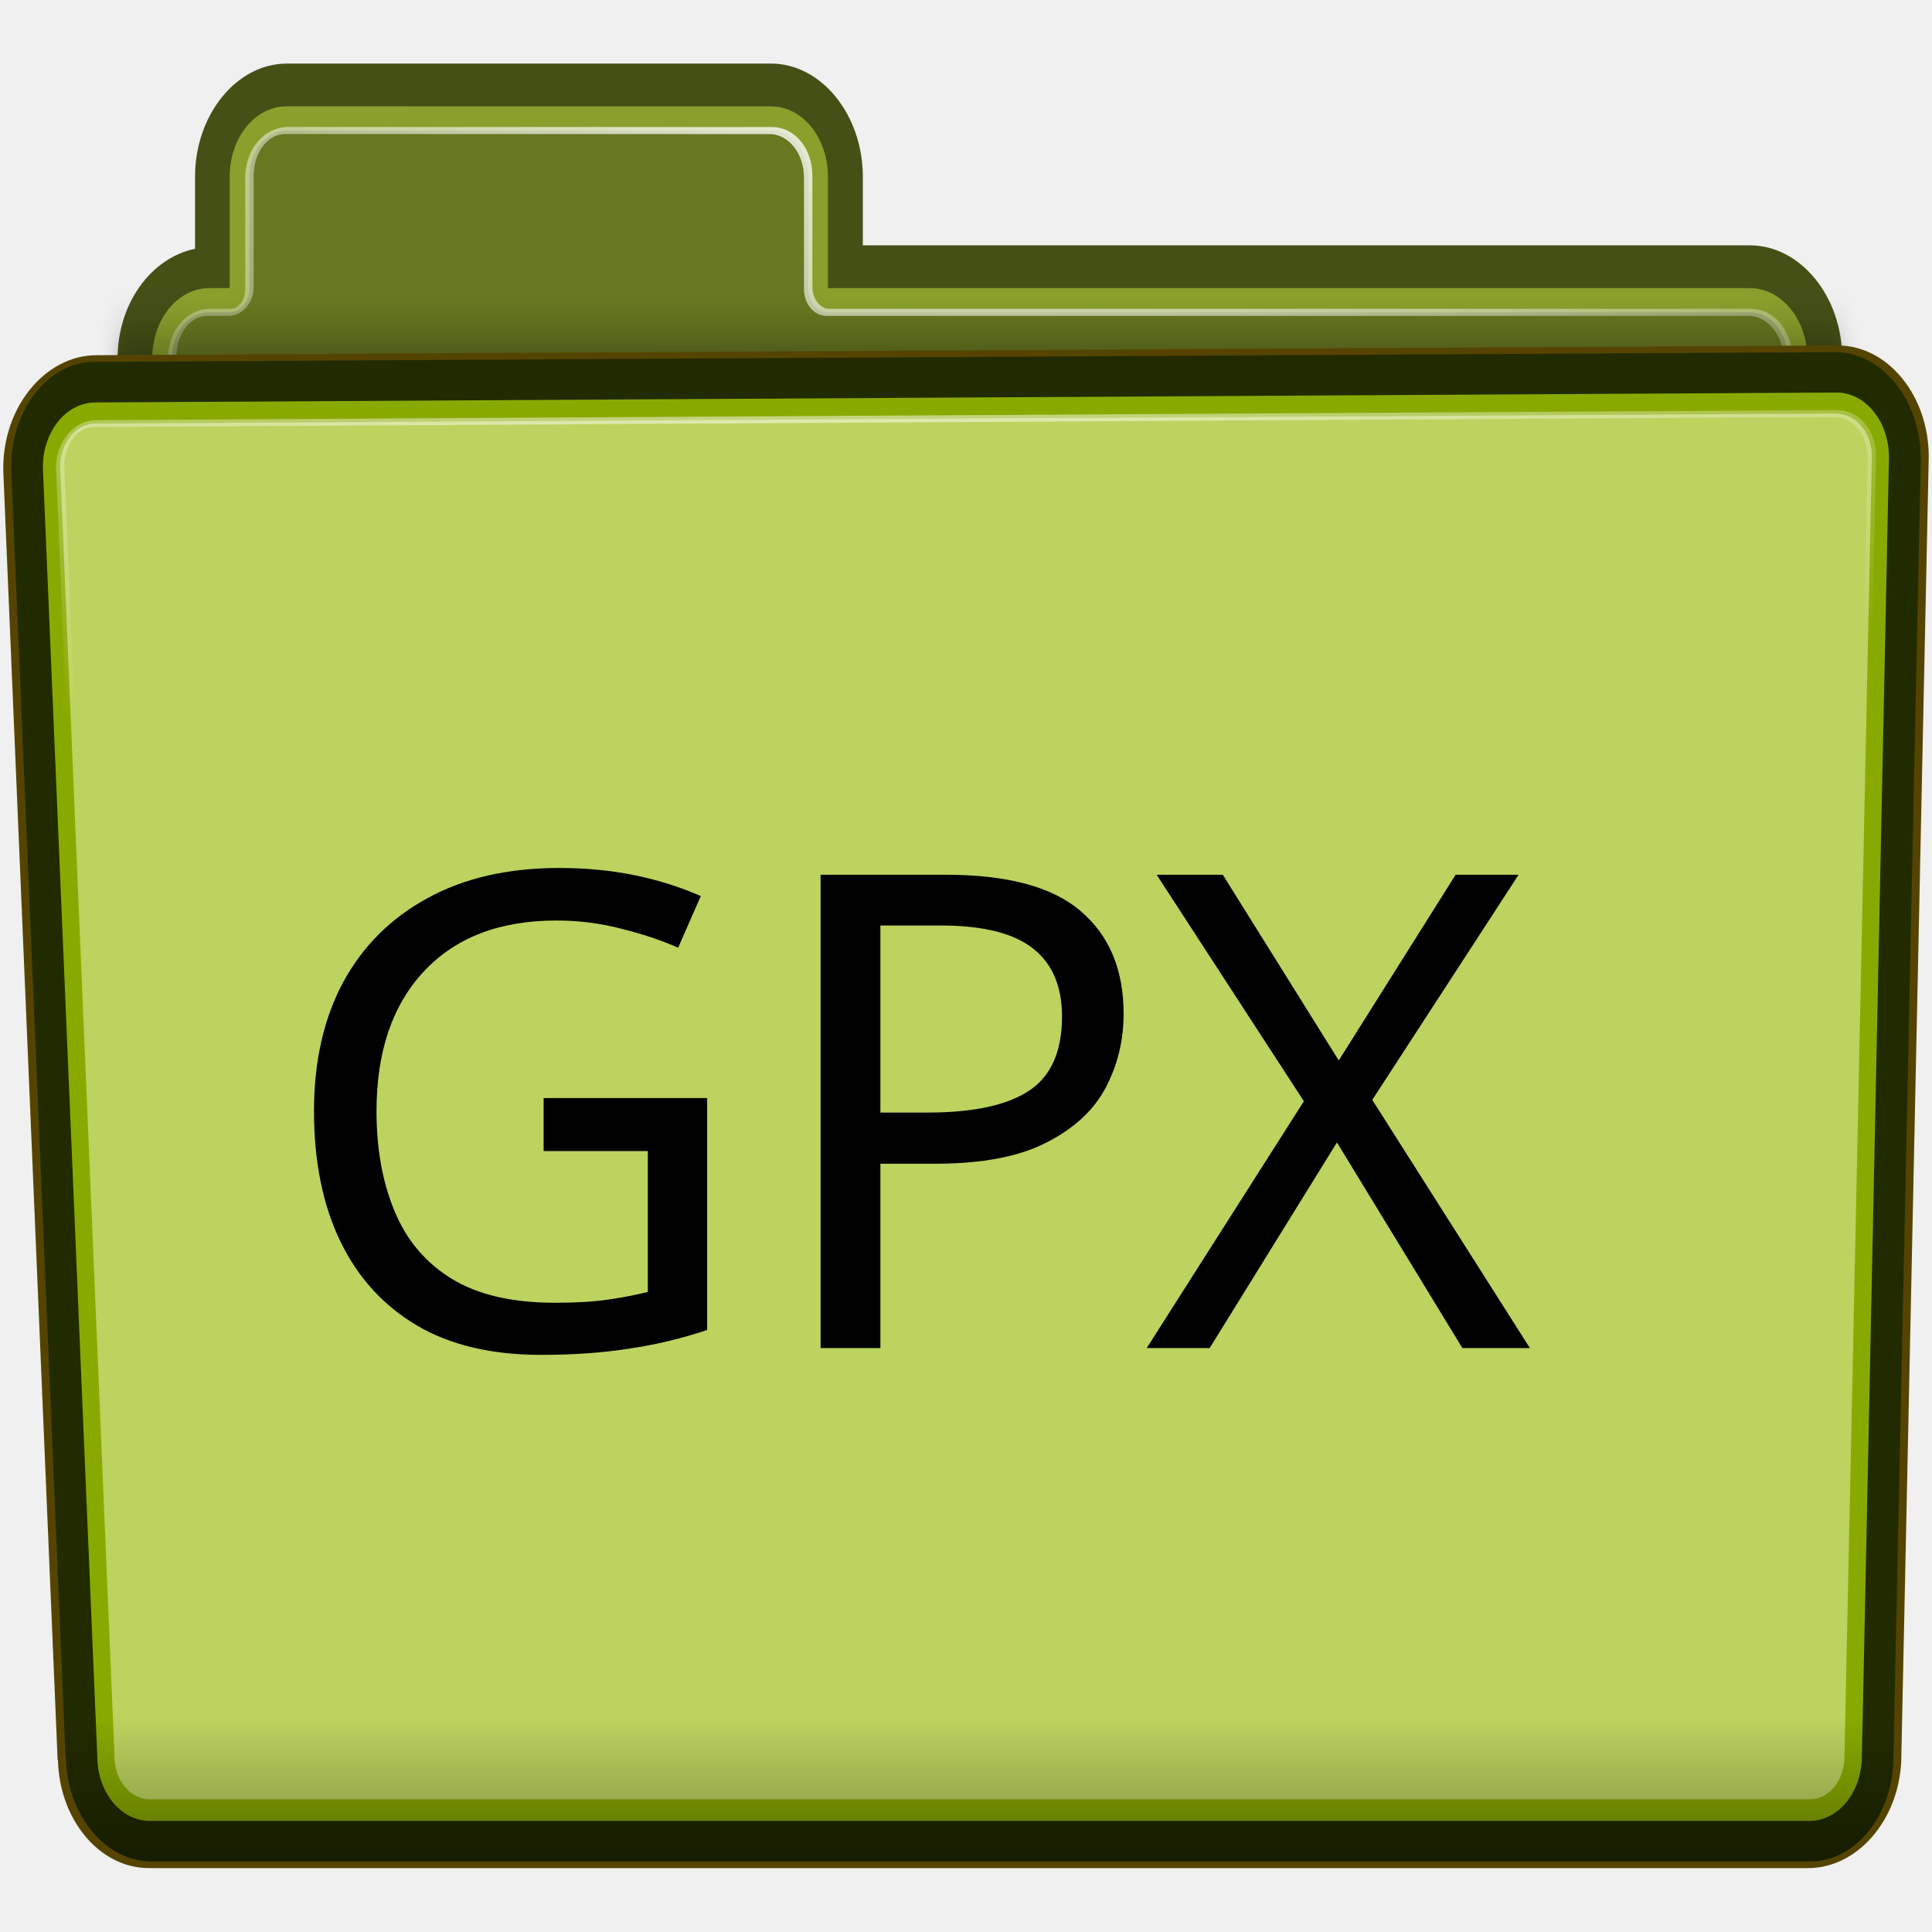
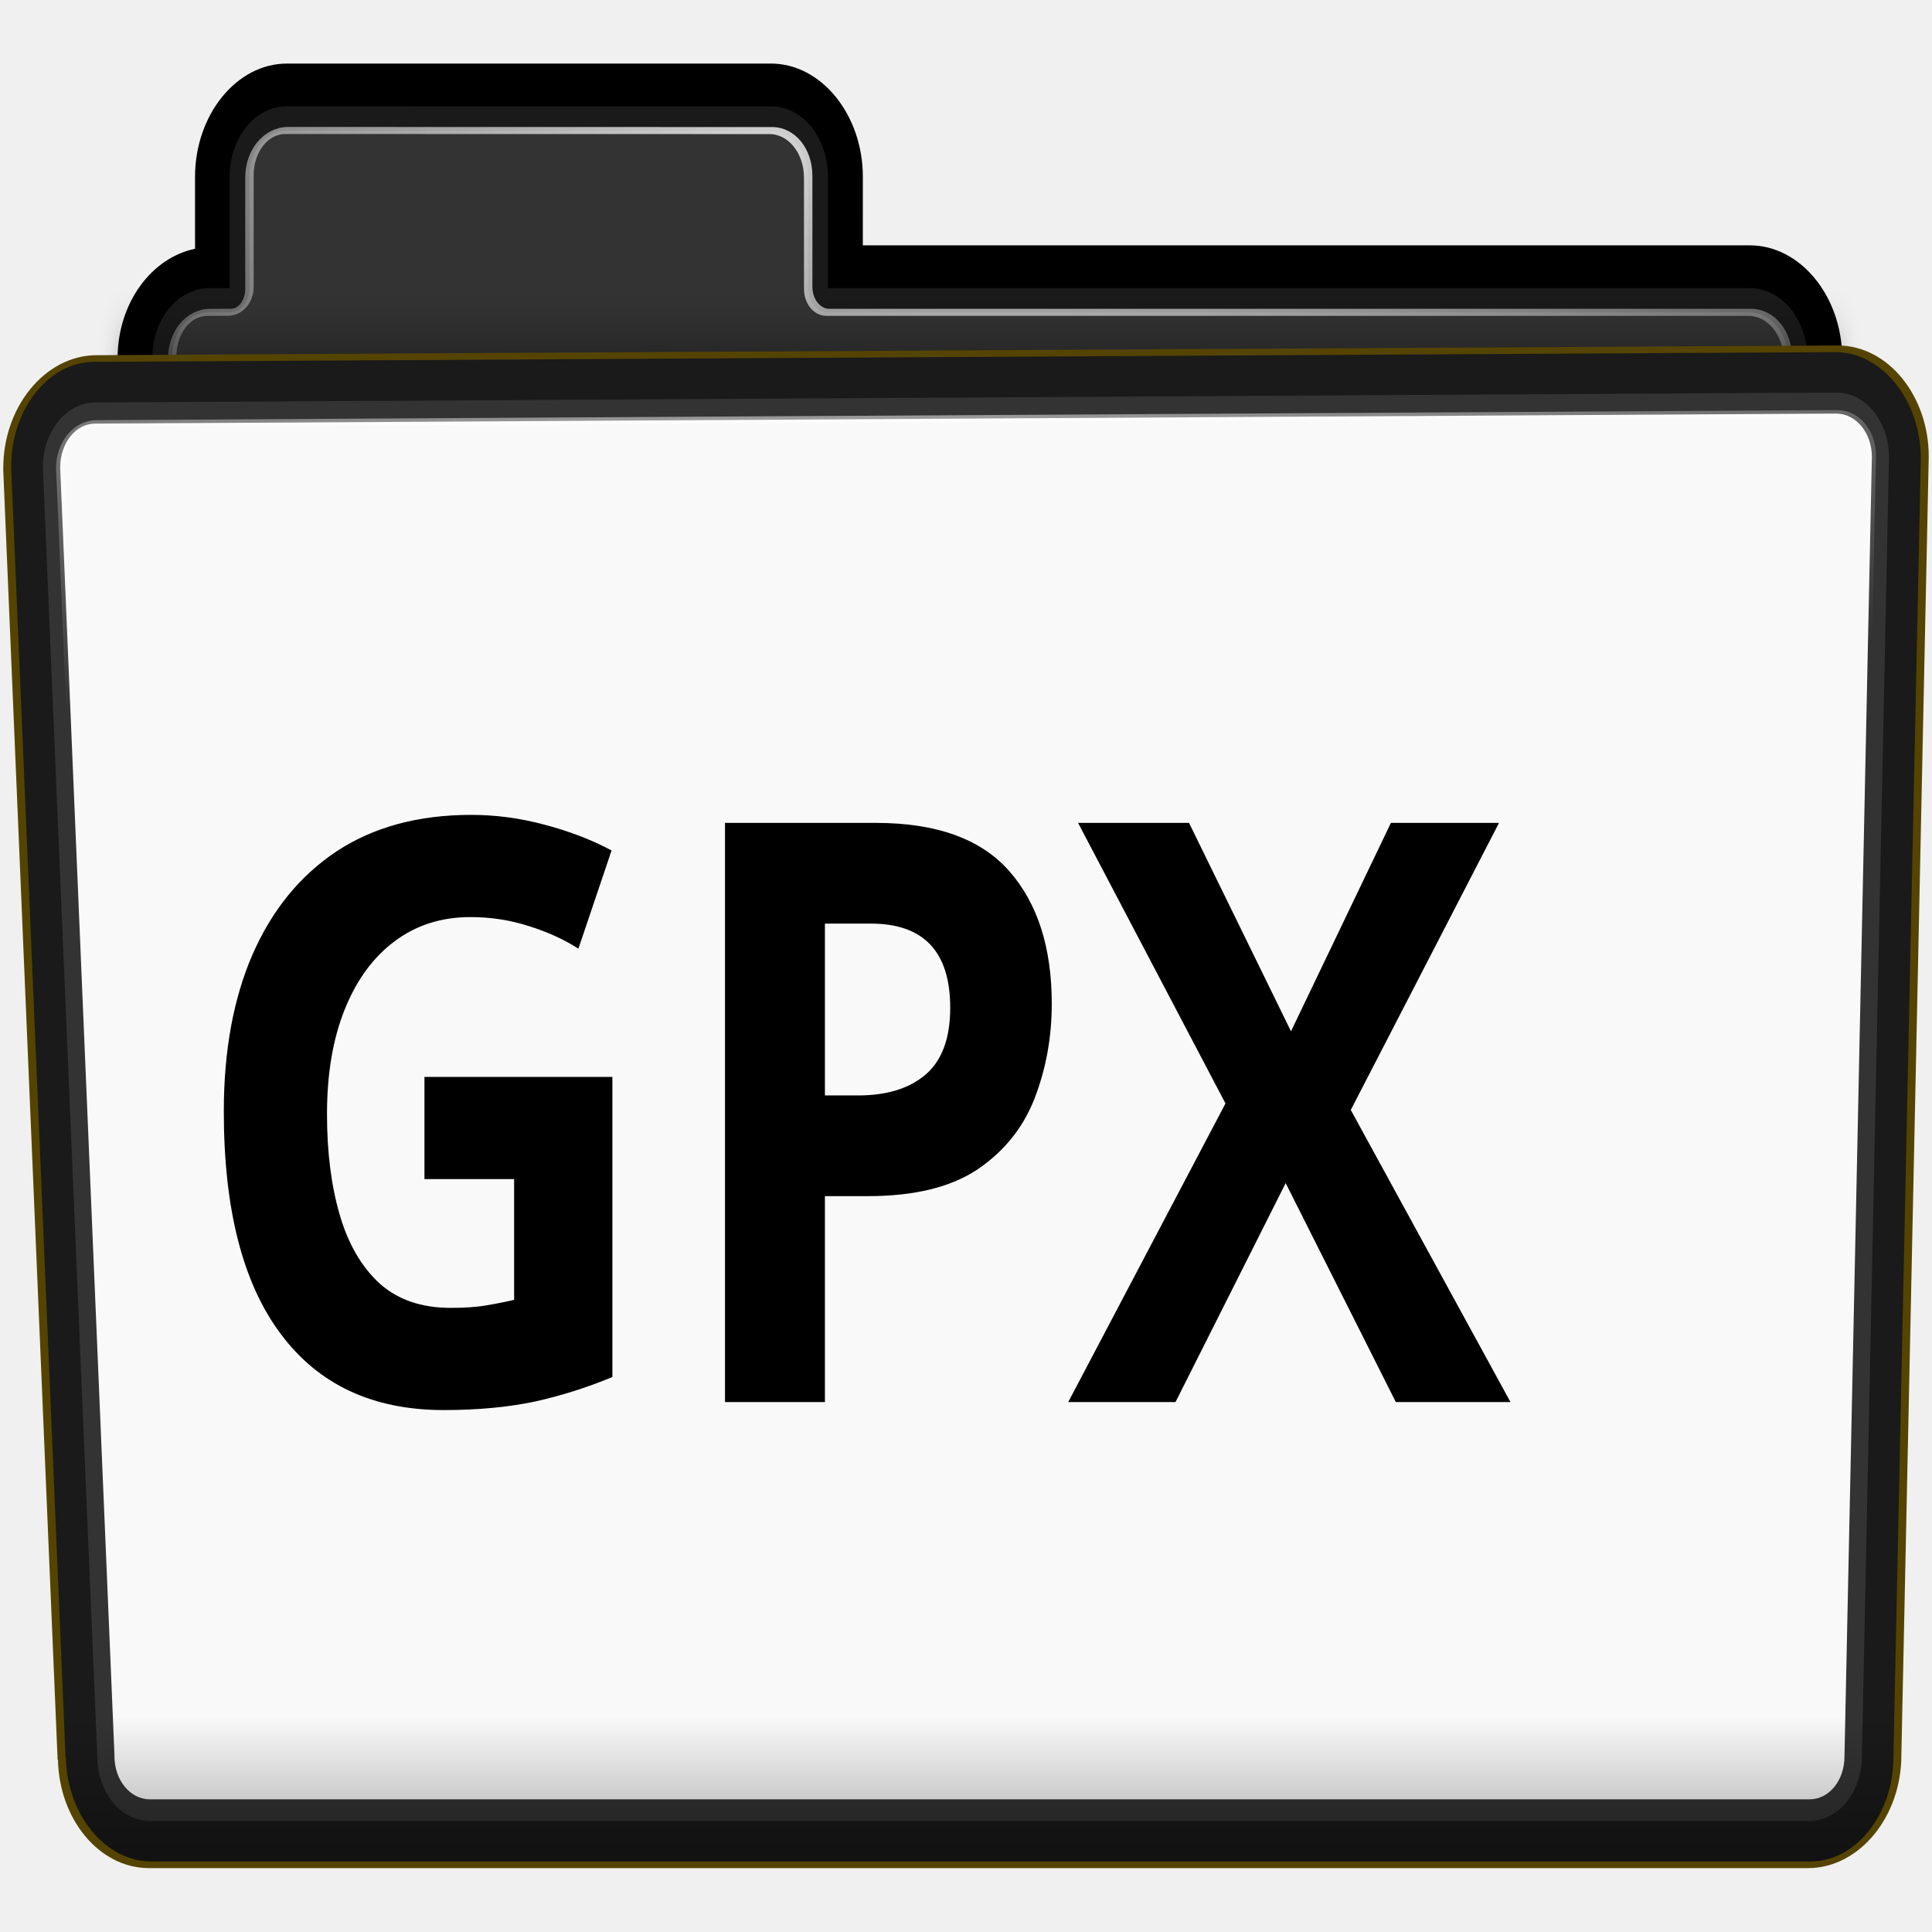
<svg xmlns="http://www.w3.org/2000/svg" xmlns:xlink="http://www.w3.org/1999/xlink" id="svg3251" viewBox="0 0 135.467 135.467" version="1.1" width="512" height="512">
  <defs id="defs3253">
    <pattern id="Ermine" height="797.156" width="783.093" patternUnits="userSpaceOnUse" patternTransform="translate(0) scale(.05)">
      <g id="g2575">
        <path id="path3042" style="fill-rule:evenodd;fill:black" d="m566.88 361.31c-37.86 0-68.6 30.74-68.6 68.59s30.74 68.56 68.6 68.56c37.85 0 68.56-30.71 68.56-68.56s-30.71-68.59-68.56-68.59z" />
        <path id="path3052" style="fill-rule:evenodd;fill:black" d="m177.16 0.34c-37.86 0-68.57 30.71-68.57 68.56s30.71 68.6 68.57 68.6c37.85 0 68.56-30.75 68.56-68.6s-30.71-68.56-68.56-68.56z" />
        <path id="path3050" style="opacity:0" d="m783.09 117.93c-2.35 6.93-3.65 14.34-3.65 22.07 0 7.71 1.3 15.13 3.65 22.06v-44.13z" />
        <path id="path3048" style="fill-rule:evenodd;fill:black" d="m285.72 140.78c-37.85 0-68.56 30.71-68.56 68.56s30.71 68.56 68.56 68.56 68.56-30.71 68.56-68.56-30.71-68.56-68.56-68.56z" />
        <path id="path3044" style="fill-rule:evenodd;fill:black" d="m161.38 165.06c-16.83 268.06-88.096 372.79-132.79 557.25l98.1-68.6 53.31 68.29 53.31-68.35 92.38 68.56c-52.16-186.03-118.14-288.79-132.94-557.15h-31.37z" />
        <path id="path3036" style="fill-rule:evenodd;fill:black" d="m551.09 526.03c-7.12 113.51-24 197.67-44.5 271.12h117.41c-19.74-73.24-35.25-157.27-41.53-271.12h-31.38z" />
        <path id="path3040" style="fill-rule:evenodd;fill:black" d="m675.44 501c-37.85 0-68.56 31.46-68.56 69.31s30.71 68.59 68.56 68.59 68.56-30.74 68.56-68.59-30.71-69.31-68.56-69.31z" />
        <path id="path3046" style="fill-rule:evenodd;fill:black" d="m68.593 143.6c-37.851 0-68.593 30.76-68.593 68.61 0 37.86 30.742 68.57 68.593 68.57 37.847 0 68.567-30.71 68.567-68.57 0-37.85-30.72-68.61-68.567-68.61z" />
        <path id="path3054" style="fill-rule:evenodd;fill:black" d="m507.41 0c-28.05 101.33-63.07 181.71-89.1 289.1l98.1-68.57 53.31 68.56 53.31-68.59 92.38 68.53c-30.34-108.23-65.33-188.23-92.22-289.03h-115.78z" />
        <path id="path3038" style="fill-rule:evenodd;fill:black" d="m458.28 504.6c-37.85 0-68.56 30.73-68.56 68.58s30.71 67.82 68.56 67.82 68.6-29.97 68.6-67.82-30.75-68.56-68.6-68.58z" />
      </g>
    </pattern>
    <linearGradient id="SVGID_5_-1" y2="218.79" gradientUnits="userSpaceOnUse" x2="213.02" gradientTransform="matrix(1,0,0,-1,52.34,219.04)" y1="140.54" x1="213.02">
      <stop id="stop67-7" style="stop-color:#BD0926" offset="0" />
      <stop id="stop69-4" style="stop-color:#C31C28" offset=".15" />
      <stop id="stop71-0" style="stop-color:#D44D2C" offset=".453" />
      <stop id="stop73-9" style="stop-color:#EF9B32" offset=".879" />
      <stop id="stop75-4" style="stop-color:#F7B234" offset="1" />
    </linearGradient>
    <linearGradient id="SVGID_6_-8" y2="174.81" gradientUnits="userSpaceOnUse" x2="258.06" gradientTransform="matrix(1,0,0,-1,52.34,219.04)" y1="174.81" x1="176.91">
      <stop id="stop80-8" style="stop-color:#E6511E" offset="0" />
      <stop id="stop82-2" style="stop-color:#ED7B36" offset=".342" />
      <stop id="stop84-4" style="stop-color:#F6AB51" offset=".781" />
      <stop id="stop86-5" style="stop-color:#F9BE5C" offset="1" />
    </linearGradient>
    <linearGradient id="SVGID_7_-5" y2="115.29" gradientUnits="userSpaceOnUse" x2="213.02" gradientTransform="matrix(1,0,0,-1,52.34,219.04)" y1="37.042" x1="213.02">
      <stop id="stop98-1" style="stop-color:#41281B" offset="0" />
      <stop id="stop100-7" style="stop-color:#54341E" offset=".371" />
      <stop id="stop102-1" style="stop-color:#7C4D25" offset="1" />
    </linearGradient>
    <linearGradient id="SVGID_8_-1" y2="71.31" gradientUnits="userSpaceOnUse" x2="258.06" gradientTransform="matrix(1,0,0,-1,52.34,219.04)" y1="71.31" x1="176.91">
      <stop id="stop107-5" style="stop-color:#673A15" offset="0" />
      <stop id="stop109-2" style="stop-color:#987A58" offset=".45" />
      <stop id="stop111-7" style="stop-color:#BCA889" offset=".818" />
      <stop id="stop113-6" style="stop-color:#CABA9C" offset="1" />
    </linearGradient>
    <linearGradient id="SVGID_17_-1-5" y2="8.958" gradientUnits="userSpaceOnUse" x2="221.85" gradientTransform="matrix(1,0,0,-1,52.34,219.04)" y1="-69.292" x1="221.85">
      <stop id="stop245-4-7" style="stop-color:#999999" offset="0" />
      <stop id="stop247-2-6" style="stop-color:#ACACAC" offset=".26" />
      <stop id="stop249-3-1" style="stop-color:#DCDCDC" offset=".783" />
      <stop id="stop251-2-8" style="stop-color:#F2F2F2" offset="1" />
    </linearGradient>
    <linearGradient id="SVGID_18_-2-9" y2="-35.024" gradientUnits="userSpaceOnUse" x2="266.89" gradientTransform="matrix(1,0,0,-1,52.34,219.04)" y1="-35.024" x1="185.74">
      <stop id="stop256-1-2" style="stop-color:#B3B3B3" offset="0" />
      <stop id="stop258-6-7" style="stop-color:#D3D3D3" offset=".579" />
      <stop id="stop260-8-9" style="stop-color:#E6E6E6" offset="1" />
    </linearGradient>
    <linearGradient id="SVGID_15_-5" y2="-30.167" gradientUnits="userSpaceOnUse" x2="156.62" gradientTransform="matrix(1,0,0,-1,52.34,219.04)" y1="-30.167" x1="68.41">
      <stop id="stop216-4" style="stop-color:#3F0505" offset="0" />
      <stop id="stop218-3" style="stop-color:#520715" offset=".242" />
      <stop id="stop220-1" style="stop-color:#820B3F" offset=".728" />
      <stop id="stop222-2" style="stop-color:#A00D59" offset="1" />
    </linearGradient>
    <linearGradient id="SVGID_16_-3" y2="-35.024" gradientUnits="userSpaceOnUse" x2="157.56" gradientTransform="matrix(1,0,0,-1,52.34,219.04)" y1="-35.024" x1="76.409">
      <stop id="stop227-3" style="stop-color:#BD0926" offset="0" />
      <stop id="stop229-4" style="stop-color:#DD4958" offset=".44" />
      <stop id="stop231-1" style="stop-color:#F67A7E" offset=".815" />
      <stop id="stop233-1" style="stop-color:#FF8D8D" offset="1" />
    </linearGradient>
    <linearGradient id="SVGID_13_-3" y2="8.958" gradientUnits="userSpaceOnUse" x2="-1.485" gradientTransform="matrix(1,0,0,-1,52.34,219.04)" y1="-69.292" x1="-1.485">
      <stop id="stop185-8" style="stop-color:#F9BE5C" offset="0" />
      <stop id="stop187-7" style="stop-color:#F6C36F" offset=".178" />
      <stop id="stop189-4" style="stop-color:#F0D2A0" offset=".539" />
      <stop id="stop191-2" style="stop-color:#E6E6E6" offset="1" />
    </linearGradient>
    <linearGradient id="SVGID_14_-7" y2="-35.024" gradientUnits="userSpaceOnUse" x2="43.56" gradientTransform="matrix(1,0,0,-1,52.34,219.04)" y1="-35.024" x1="-37.591">
      <stop id="stop196-7" style="stop-color:#F7B234" offset="0" />
      <stop id="stop198-9" style="stop-color:#F6C160" offset=".206" />
      <stop id="stop200-3" style="stop-color:#F4DBAE" offset=".59" />
      <stop id="stop202-1" style="stop-color:#F2ECDF" offset=".865" />
      <stop id="stop204-9" style="stop-color:#F2F2F2" offset="1" />
    </linearGradient>
    <linearGradient id="SVGID_9_-8" y2="112.29" gradientUnits="userSpaceOnUse" x2="108.52" gradientTransform="matrix(1,0,0,-1,52.34,219.04)" y1="34.042" x1="108.52">
      <stop id="stop125-6" style="stop-color:#BD0926" offset="0" />
      <stop id="stop127-5" style="stop-color:#C70A39" offset=".309" />
      <stop id="stop129-0" style="stop-color:#E00E69" offset=".931" />
      <stop id="stop131-2" style="stop-color:#E30E6F" offset="1" />
    </linearGradient>
    <linearGradient id="SVGID_10_-8" y2="68.31" gradientUnits="userSpaceOnUse" x2="153.56" gradientTransform="matrix(1,0,0,-1,52.34,219.04)" y1="68.31" x1="72.409">
      <stop id="stop136-6" style="stop-color:#E30E6F" offset="0" />
      <stop id="stop138-0" style="stop-color:#E72980" offset=".139" />
      <stop id="stop140-2" style="stop-color:#F477B1" offset=".556" />
      <stop id="stop142-4" style="stop-color:#FCA8D0" offset=".853" />
      <stop id="stop144-8" style="stop-color:#FFBBDC" offset="1" />
    </linearGradient>
    <linearGradient id="SVGID_11_-6" y2="112.29" gradientUnits="userSpaceOnUse" x2="-1.485" gradientTransform="matrix(1,0,0,-1,52.34,219.04)" y1="34.042" x1="-1.485">
      <stop id="stop156-5" style="stop-color:#000000" offset="0" />
      <stop id="stop158-0" style="stop-color:#131313" offset=".297" />
      <stop id="stop160-9" style="stop-color:#434343" offset=".894" />
      <stop id="stop162-0" style="stop-color:#4D4D4D" offset="1" />
    </linearGradient>
    <linearGradient id="SVGID_12_-0" y2="68.31" gradientUnits="userSpaceOnUse" x2="43.56" gradientTransform="matrix(1,0,0,-1,52.34,219.04)" y1="68.31" x1="-37.591">
      <stop id="stop167-6" style="stop-color:#1A1A1A" offset="0" />
      <stop id="stop169-1" style="stop-color:#555555" offset=".422" />
      <stop id="stop171-3" style="stop-color:#868686" offset=".809" />
      <stop id="stop173-8" style="stop-color:#999999" offset="1" />
    </linearGradient>
    <linearGradient id="SVGID_3_-9" y2="218.79" gradientUnits="userSpaceOnUse" x2="103.01" gradientTransform="matrix(1,0,0,-1,52.34,219.04)" y1="140.54" x1="103.01">
      <stop id="stop38-3" style="stop-color:#00632E" offset="0" />
      <stop id="stop40-4" style="stop-color:#00762E" offset=".542" />
      <stop id="stop42-4" style="stop-color:#00892E" offset="1" />
    </linearGradient>
    <linearGradient id="SVGID_4_-6" y2="174.81" gradientUnits="userSpaceOnUse" x2="148.06" gradientTransform="matrix(1,0,0,-1,52.34,219.04)" y1="174.81" x1="66.91">
      <stop id="stop47-0" style="stop-color:#00632E" offset="0" />
      <stop id="stop49-6" style="stop-color:#04662D" offset=".025" />
      <stop id="stop51-6" style="stop-color:#52941C" offset=".498" />
      <stop id="stop53-1" style="stop-color:#83B211" offset=".834" />
      <stop id="stop55-8" style="stop-color:#96BD0D" offset="1" />
    </linearGradient>
    <radialGradient xlink:href="#A" id="M" cx="65.14" cy="106.7" r="63.15" gradientTransform="matrix(1,0,0,0.05882353,0,100.4242)" gradientUnits="userSpaceOnUse" />
    <linearGradient id="A">
      <stop id="P" />
      <stop offset="1" id="Q" stop-opacity="0" />
    </linearGradient>
    <filter id="O" x="-0.02" width="1.041" y="-0.345" height="1.689">
      <feGaussianBlur stdDeviation="1.067" id="b" />
    </filter>
    <radialGradient xlink:href="#E" id="F" cx="36.794" cy="62.08" r="55.766" gradientTransform="matrix(0.08967911,-0.00941441,0.01988944,0.05619351,-166.4804,-157.3665)" gradientUnits="userSpaceOnUse" />
    <linearGradient id="E">
      <stop id="X" stop-color="#eee" />
      <stop offset="1" id="Y" stop-color="#ddd" />
    </linearGradient>
    <radialGradient xlink:href="#C" id="J" cx="52.981" cy="-3.245" r="53.55" gradientTransform="matrix(0.2200011,0.01645541,0.02682247,0.1185567,-39.48427,-153.0945)" gradientUnits="userSpaceOnUse" />
    <linearGradient id="C">
      <stop id="T" stop-color="#fff" />
      <stop offset="1" id="U" stop-color="#fff" stop-opacity="0" />
    </linearGradient>
    <linearGradient xlink:href="#A" id="I" y1="29.321" x2="0" y2="25.688" gradientUnits="userSpaceOnUse" />
    <filter id="H" x="-0.012" width="1.025" y="-0.396" height="1.792">
      <feGaussianBlur stdDeviation="0.599" id="Z" />
    </filter>
    <radialGradient xlink:href="#D" id="G" cx="28.02" cy="16.985" r="62.2" gradientTransform="matrix(0.1843443,-0.0233523,0.04748845,0.1288637,-168.7434,-153.3707)" gradientUnits="userSpaceOnUse" />
    <linearGradient id="D">
      <stop id="V" stop-color="#ff7e00" />
      <stop offset="1" id="W" stop-color="#d16400" />
    </linearGradient>
    <radialGradient xlink:href="#C" id="K" cx="58" cy="-21.826" r="59.896" gradientTransform="matrix(0.2385046,0.00786686,0.02279313,0.08865287,-41.78507,-150.6232)" gradientUnits="userSpaceOnUse" />
    <linearGradient xlink:href="#B" id="L" y1="109.56" x2="0" y2="101.48" gradientUnits="userSpaceOnUse" />
    <linearGradient id="B">
      <stop id="R" stop-opacity="0.33" />
      <stop offset="1" id="S" stop-opacity="0" />
    </linearGradient>
    <filter id="N">
      <feGaussianBlur stdDeviation="1.888" id="a" />
    </filter>
    <linearGradient xlink:href="#B" id="L-3" y1="109.56" x2="0" y2="101.48" gradientUnits="userSpaceOnUse" gradientTransform="matrix(0.4781008,0.02771377,0.1635826,0.6851524,-66.51714,-191.3259)" />
-     <radialGradient xlink:href="#C" id="K-5" cx="58" cy="-21.826" r="59.896" gradientTransform="matrix(0.9703777,0.02632534,0.112907,0.4451382,-90.42028,-174.0196)" gradientUnits="userSpaceOnUse" />
+     <radialGradient xlink:href="#C" id="K-5" cx="58" cy="-21.826" r="59.896" gradientTransform="matrix(0.9703777,0.02632534,0.112907,0.4451382,-90.42033,-174.0196)" gradientUnits="userSpaceOnUse" />
    <linearGradient xlink:href="#A" id="I-6" y1="29.321" x2="0" y2="25.688" gradientUnits="userSpaceOnUse" />
    <filter id="H-1" x="-0.012" width="1.025" y="-0.396" height="1.792">
      <feGaussianBlur stdDeviation="0.599" id="Z-2" />
    </filter>
    <radialGradient xlink:href="#C" id="J-7" cx="52.981" cy="-3.245" r="53.55" gradientTransform="matrix(0.8972054,0.07060356,0.1361324,0.5954934,-81.64378,-186.5919)" gradientUnits="userSpaceOnUse" />
  </defs>
  <g id="layer10" style="display:none" transform="translate(0,-232.09)">
    <rect id="rect4934" style="opacity:0.512;fill:url(#Ermine);fill-rule:evenodd;stroke:#000000;stroke-width:3.543;stroke-linejoin:round" ry="126.68" height="739.36" width="1041.1" y="4.733" x="9.213" />
  </g>
  <g id="layer1" transform="translate(0,-232.09)">
    <g id="Livello_1" transform="matrix(2.4915,0,0,2.5152,1.4911,541.49)">
      <g id="g4141">
        <g id="g3358" transform="matrix(0.98725,-0.046235,-0.23571,0.79762,18.949,16.486)">
          <g id="g4164" transform="matrix(0.89652,-0.0028795,0.01186,0.94688,-1.0316,-2.4404)">
-             <g id="g1026">
-               <path d="m -56.201,-183.232 c -1.62,-0.094 -2.5,1.746 -1.946,4.068 l 0.644,2.698 c -1.318,0.252 -2.012,1.878 -1.514,3.966 l 12.448,52.136 c 0.554,2.321 2.35,4.317 3.97,4.411 l 49.633,2.877 c 1.62,0.094 2.519,-1.73 1.961,-4.067 l -12.448,-52.136 c -0.558,-2.337 -2.365,-4.318 -3.985,-4.412 l -28.581,-1.657 -0.613,-2.569 c -0.554,-2.321 -2.35,-4.317 -3.97,-4.411 z" id="2-0" style="fill:#445016;stroke-width:0.251;stroke-linecap:round;stroke-linejoin:bevel" />
-               <path id="3-9" d="m -55.823,-181.632 c -1.019,-0.059 -1.558,1.066 -1.209,2.527 l 0.997,4.175 -0.657,-0.036 c -1.019,-0.059 -1.558,1.066 -1.209,2.527 l 12.448,52.136 c 0.349,1.461 1.447,2.681 2.467,2.74 l 49.633,2.877 c 1.019,0.059 1.573,-1.065 1.224,-2.526 L -4.578,-169.348 c -0.349,-1.461 -1.462,-2.682 -2.481,-2.741 l -29.702,-1.722 -0.997,-4.175 c -0.349,-1.461 -1.447,-2.681 -2.466,-2.74 z" style="fill:#89a02c;stroke-width:0.26;stroke-linecap:round;stroke-linejoin:bevel" />
-               <path d="m -55.601,-180.726 c -0.677,-0.041 -1.026,0.691 -0.794,1.66 l 0.996,4.17 c 0.118,0.501 -0.068,0.891 -0.418,0.873 l -0.665,-0.036 c -0.677,-0.041 -1.013,0.682 -0.779,1.661 l 12.446,52.129 c 0.234,0.979 0.928,1.76 1.605,1.799 l 49.641,2.877 c 0.677,0.041 1.039,-0.699 0.81,-1.659 l -12.446,-52.128 c -0.229,-0.96 -0.959,-1.762 -1.636,-1.801 l -29.704,-1.722 c -0.35,-0.02 -0.731,-0.445 -0.852,-0.946 l -0.996,-4.17 c -0.232,-0.97 -0.944,-1.761 -1.62,-1.8 z" id="4-3" style="fill:#677821;stroke:url(#J-7);stroke-width:0.26;stroke-linecap:round;stroke-linejoin:bevel" />
-               <path transform="matrix(0.4781008,0.02771376,0.2213951,0.9272955,-68.21227,-198.4258)" id="5-6" d="M 122.219,25.688 6.375,25.711 v 3.338 c 6e-7,0.149 2.799,0.271 6.188,0.271 H 116.375 c 3.388,0 6.219,-0.122 6.219,-0.271 v -3.338 c 0,-0.007 -0.017,-0.015 -0.031,-0.022 -0.116,-3.06e-4 -0.226,-0.001 -0.344,-0.001 z" style="opacity:0.429;fill:url(#I-6);stroke-width:0.431;stroke-linecap:round;stroke-linejoin:bevel;filter:url(#H-1)" />
-               <path d="m -3.719,-169.654 -56.015,-2.888 c -1.552,-0.09 -2.399,1.679 -1.867,3.904 0.005,0.03 0.015,0.057 0.02,0.086 l 13.255,48.297 0.02,0.086 0.016,8.4e-4 c 0.56,2.202 2.258,4.058 3.79,4.147 l 53.458,3.099 c 1.552,0.09 2.399,-1.679 1.867,-3.904 l -10.723,-48.552 c -0.003,-0.015 -0.005,-0.03 -0.01,-0.045 -0.531,-2.225 -2.258,-4.143 -3.81,-4.233 z" id="6-0" style="fill:#222b00;stroke-width:0.245;stroke-linecap:round;stroke-linejoin:bevel" />
-               <path id="7-6" d="m -59.338,-170.896 56.003,2.88 c 0.937,0.054 1.95,1.179 2.271,2.523 l 10.744,48.603 c 0.321,1.343 -0.176,2.381 -1.113,2.326 l -53.468,-3.099 c -0.937,-0.054 -1.95,-1.179 -2.271,-2.523 l -13.28,-48.383 c -0.321,-1.343 0.176,-2.381 1.113,-2.326 z" style="fill:#88aa00;stroke-width:0.254;stroke-linecap:round;stroke-linejoin:bevel" />
-               <path d="m -3.15,-167.229 -56.005,-2.875 c -0.631,-0.037 -0.956,0.663 -0.738,1.576 l 13.263,48.326 c 0.004,0.015 0.005,0.03 0.01,0.045 0.216,0.904 0.895,1.649 1.532,1.686 l 53.464,3.099 c 0.637,0.036 0.961,-0.641 0.743,-1.554 -0.002,-0.005 -0.004,-0.015 -0.005,-0.02 l -10.732,-48.595 c -0.216,-0.904 -0.901,-1.649 -1.532,-1.686 z" id="8-2" style="fill:#bcd35f;stroke:url(#K-5);stroke-width:0.254;stroke-linecap:round;stroke-linejoin:bevel" />
-               <path id="9-6" d="m -3.719,-169.654 -56.015,-2.888 c -1.552,-0.09 -2.399,1.679 -1.867,3.904 0.006,0.029 0.013,0.057 0.02,0.086 l 13.255,48.298 0.02,0.086 0.015,8.7e-4 c 0.56,2.202 2.258,4.058 3.79,4.147 l 53.458,3.099 c 1.552,0.09 2.399,-1.679 1.867,-3.904 L 0.101,-165.378 c -0.003,-0.014 -0.007,-0.029 -0.01,-0.043 -0.531,-2.225 -2.258,-4.143 -3.81,-4.233 z" style="fill:url(#L-3);stroke:#554400;stroke-width:0.245;stroke-linecap:round;stroke-linejoin:bevel" />
-             </g>
-             <text xml:space="preserve" style="font-style:normal;font-weight:normal;font-size:9.528px;line-height:1.25;font-family:sans-serif;letter-spacing:0px;word-spacing:0px;fill:#000000;fill-opacity:1;stroke:none;stroke-width:0.238" x="-13.977" y="-123.77" id="text1042" transform="matrix(0.9339203,0.05413598,0.2592344,1.085782,0,0)">
-               <tspan id="tspan1040" x="-13.977" y="-123.77" style="font-style:normal;font-variant:normal;font-weight:normal;font-stretch:normal;font-size:22.867px;font-family:sans-serif;-inkscape-font-specification:sans-serif;stroke-width:0.238">GPX</tspan>
+             <path style="fill:#000000;stroke-width:0.251;stroke-linecap:round;stroke-linejoin:bevel" id="2-0" d="m -56.201,-183.232 c -1.62,-0.094 -2.5,1.746 -1.946,4.068 l 0.644,2.698 c -1.318,0.252 -2.012,1.878 -1.514,3.966 l 12.448,52.136 c 0.554,2.321 2.35,4.317 3.97,4.411 l 49.633,2.877 c 1.62,0.094 2.519,-1.73 1.961,-4.067 l -12.448,-52.136 c -0.558,-2.337 -2.365,-4.318 -3.985,-4.412 l -28.581,-1.657 -0.613,-2.569 c -0.554,-2.321 -2.35,-4.317 -3.97,-4.411 z" />
+             <path style="fill:#1a1a1a;stroke-width:0.26;stroke-linecap:round;stroke-linejoin:bevel" d="m -55.823,-181.632 c -1.019,-0.059 -1.558,1.066 -1.209,2.527 l 0.997,4.175 -0.657,-0.036 c -1.019,-0.059 -1.558,1.066 -1.209,2.527 l 12.448,52.136 c 0.349,1.461 1.447,2.681 2.467,2.74 l 49.633,2.877 c 1.019,0.059 1.573,-1.065 1.224,-2.526 L -4.578,-169.348 c -0.349,-1.461 -1.462,-2.682 -2.481,-2.741 l -29.702,-1.722 -0.997,-4.175 c -0.349,-1.461 -1.447,-2.681 -2.466,-2.74 z" id="3-9" />
+             <path style="fill:#333333;stroke:url(#J-7);stroke-width:0.26;stroke-linecap:round;stroke-linejoin:bevel" id="4-3" d="m -55.601,-180.726 c -0.677,-0.041 -1.026,0.691 -0.794,1.66 l 0.996,4.17 c 0.118,0.501 -0.068,0.891 -0.418,0.873 l -0.665,-0.036 c -0.677,-0.041 -1.013,0.682 -0.779,1.661 l 12.446,52.129 c 0.234,0.979 0.928,1.76 1.605,1.799 l 49.641,2.877 c 0.677,0.041 1.039,-0.699 0.81,-1.659 l -12.446,-52.128 c -0.229,-0.96 -0.959,-1.762 -1.636,-1.801 l -29.704,-1.722 c -0.35,-0.02 -0.731,-0.445 -0.852,-0.946 l -0.996,-4.17 c -0.232,-0.97 -0.944,-1.761 -1.62,-1.8 z" />
+             <path style="opacity:0.429;fill:url(#I-6);stroke-width:0.431;stroke-linecap:round;stroke-linejoin:bevel;filter:url(#H-1)" d="M 122.219,25.688 6.375,25.711 v 3.338 c 6e-7,0.149 2.799,0.271 6.188,0.271 H 116.375 c 3.388,0 6.219,-0.122 6.219,-0.271 v -3.338 c 0,-0.007 -0.017,-0.015 -0.031,-0.022 -0.116,-3.06e-4 -0.226,-0.001 -0.344,-0.001 z" id="5-6" transform="matrix(0.4781008,0.02771376,0.2213951,0.9272955,-68.21227,-198.4258)" />
+             <path style="fill:#1a1a1a;stroke-width:0.245;stroke-linecap:round;stroke-linejoin:bevel" id="6-0" d="m -3.719,-169.654 -56.015,-2.888 c -1.552,-0.09 -2.399,1.679 -1.867,3.904 0.005,0.03 0.015,0.057 0.02,0.086 l 13.255,48.297 0.02,0.086 0.016,8.4e-4 c 0.56,2.202 2.258,4.058 3.79,4.147 l 53.458,3.099 c 1.552,0.09 2.399,-1.679 1.867,-3.904 l -10.723,-48.552 c -0.003,-0.015 -0.005,-0.03 -0.01,-0.045 -0.531,-2.225 -2.258,-4.143 -3.81,-4.233 z" />
+             <path style="fill:#333333;stroke-width:0.254;stroke-linecap:round;stroke-linejoin:bevel" d="m -59.338,-170.896 56.003,2.88 c 0.937,0.054 1.95,1.179 2.271,2.523 l 10.744,48.603 c 0.321,1.343 -0.176,2.381 -1.113,2.326 l -53.468,-3.099 c -0.937,-0.054 -1.95,-1.179 -2.271,-2.523 l -13.28,-48.383 c -0.321,-1.343 0.176,-2.381 1.113,-2.326 z" id="7-6" />
+             <path style="fill:#f9f9f9;stroke:url(#K-5);stroke-width:0.254;stroke-linecap:round;stroke-linejoin:bevel" id="8-2" d="m -3.15,-167.229 -56.005,-2.875 c -0.631,-0.037 -0.956,0.663 -0.738,1.576 l 13.263,48.326 c 0.004,0.015 0.005,0.03 0.01,0.045 0.216,0.904 0.895,1.649 1.532,1.686 l 53.464,3.099 c 0.637,0.036 0.961,-0.641 0.743,-1.554 -0.002,-0.005 -0.004,-0.015 -0.005,-0.02 l -10.732,-48.595 c -0.216,-0.904 -0.901,-1.649 -1.532,-1.686 z" />
+             <path style="fill:url(#L-3);stroke:#554400;stroke-width:0.245;stroke-linecap:round;stroke-linejoin:bevel" d="m -3.719,-169.654 -56.015,-2.888 c -1.552,-0.09 -2.399,1.679 -1.867,3.904 0.006,0.029 0.013,0.057 0.02,0.086 l 13.255,48.298 0.02,0.086 0.015,8.7e-4 c 0.56,2.202 2.258,4.058 3.79,4.147 l 53.458,3.099 c 1.552,0.09 2.399,-1.679 1.867,-3.904 L 0.101,-165.378 c -0.003,-0.014 -0.007,-0.029 -0.01,-0.043 -0.531,-2.225 -2.258,-4.143 -3.81,-4.233 z" id="9-6" />
+             <text xml:space="preserve" style="font-style:normal;font-weight:normal;font-size:10.539px;line-height:1.25;font-family:sans-serif;letter-spacing:0px;word-spacing:0px;fill:#000000;fill-opacity:1;stroke:none;stroke-width:0.238" x="-18.832" y="-110.212" id="text1042" transform="matrix(0.8443131,0.04894177,0.286747,1.201016,0,0)">
+               <tspan id="tspan1040" x="-18.832" y="-110.212" style="font-style:normal;font-variant:normal;font-weight:bold;font-stretch:normal;font-size:25.294px;font-family:sans-serif;-inkscape-font-specification:'sans-serif Bold';stroke-width:0.238">GPX</tspan>
            </text>
          </g>
        </g>
      </g>
    </g>
  </g>
  <g id="layer4" style="display:none" transform="translate(0,-232.09)">
    <g id="Livello_1_copia_2" style="display:inline" transform="matrix(2.5152,0,0,2.5152,166.59,22.898)">
      <path id="path77" style="fill:url(#SVGID_5_-1);stroke:#000000;stroke-width:0.5;stroke-linecap:round;stroke-linejoin:round" d="m 221.25,6.797 c 5.668,79.167 8.5,70.834 9.834,71.667 1.334,0.833 76.502,-13.167 78.168,-13.667 1.666,-0.5 -7.166,-53.833 -7.5,-56 -0.168,-1.167 -1.168,-2.667 -3.5,-2.667 -1.5,-0.333 -42.168,0.667 -43.834,0.667 -1.668,-3.833 -5.834,-6.333 -5.834,-6.333 0,0 -20.834,-0.333 -22,-0.167 -1.166,0.166 -5.334,3.5 -5.334,6.5 z" />
      <path id="path88" style="fill:url(#SVGID_6_-8);stroke:#000000;stroke-linecap:round;stroke-linejoin:round" d="m 306.75,9.963 c -11.99,0.264 -47.266,1.232 -47.666,1.5 -0.5,0.333 -2.668,5.833 -4.334,6.333 -1.666,0.5 -25.5,1 -25.5,1 0,0 10.553,54.407 1.086,59.577 0.289,0.055 0.537,-0.042 0.748,0.09 1.334,0.833 76.166,-12.834 78.166,-13.667 3.167,-21.499 -1.059,-45.955 -2.5,-54.833 z" />
      <path id="path90" style="opacity:0.5;fill:#ffffff" enable-background="new    " d="m 231.58,20.797 c 0,0 1.834,11.667 1.834,12.833 0,1.166 32.332,-10.5 74.998,11.333 1,-6 -3.166,-33.167 -3.166,-33.167 l -45.166,1 c 0,0 -0.834,6.5 -6.166,7 -5.334,0.501 -22.334,1.001 -22.334,1.001 z" />
      <path id="path92" style="opacity:0.3;fill:#ffffff" enable-background="new    " d="m 304.42,12.963 c 0,0 2.166,14 2,15.5 -0.166,1.5 -2.5,-13 -31.5,-15.167 10.333,0.167 29.5,-0.333 29.5,-0.333 z" />
      <path id="path94" style="opacity:0.3;fill:#ffffff" enable-background="new    " d="m 308.25,45.964 c -6.617,-3.34 -13.676,-5.935 -19.135,-7.678 3.272,7.002 6.407,17.129 4.367,27.785 6.654,-1.266 12.855,-2.455 13.768,-2.606 1.667,-7.001 1.333,-15.001 1,-17.501 z" />
    </g>
  </g>
  <g id="layer5" style="display:none" transform="translate(0,-232.09)">
    <g id="Livello_1_copia_3" style="display:inline" transform="matrix(2.5152,0,0,2.5152,180.41,2.1208)">
      <path id="path104" style="fill:url(#SVGID_7_-5);stroke:#000000;stroke-width:0.5;stroke-linecap:round;stroke-linejoin:round" d="m 221.25,110.3 c 5.668,79.167 8.5,70.834 9.834,71.667 1.334,0.834 76.502,-13.166 78.168,-13.666 1.666,-0.5 -7.166,-53.833 -7.5,-56 -0.168,-1.167 -1.168,-2.667 -3.5,-2.667 -1.5,-0.333 -42.168,0.667 -43.834,0.667 -1.668,-3.833 -5.834,-6.333 -5.834,-6.333 0,0 -20.834,-0.333 -22,-0.167 -1.166,0.166 -5.334,3.499 -5.334,6.499 z" />
      <path id="path115" style="fill:url(#SVGID_8_-1);stroke:#000000;stroke-linecap:round;stroke-linejoin:round" d="m 306.75,113.46 c -11.99,0.264 -47.266,1.232 -47.666,1.5 -0.5,0.333 -2.668,5.833 -4.334,6.333 -1.666,0.5 -25.5,1 -25.5,1 0,0 10.553,54.408 1.086,59.578 0.289,0.055 0.537,-0.043 0.748,0.09 1.334,0.832 76.166,-12.834 78.166,-13.668 3.167,-21.499 -1.059,-45.955 -2.5,-54.833 z" />
      <path id="path117" style="opacity:0.5;fill:#ffffff" enable-background="new    " d="m 231.58,124.3 c 0,0 1.834,11.667 1.834,12.833 0,1.166 32.332,-10.5 74.998,11.333 1,-6 -3.166,-33.167 -3.166,-33.167 l -45.166,1 c 0,0 -0.834,6.5 -6.166,7 -5.334,0.501 -22.334,1.001 -22.334,1.001 z" />
      <path id="path119" style="opacity:0.3;fill:#ffffff" enable-background="new    " d="m 304.42,116.46 c 0,0 2.166,14 2,15.5 -0.166,1.5 -2.5,-13 -31.5,-15.167 10.333,0.167 29.5,-0.333 29.5,-0.333 z" />
      <path id="path121" style="opacity:0.3;fill:#ffffff" enable-background="new    " d="m 308.25,149.46 c -6.617,-3.34 -13.676,-5.935 -19.135,-7.677 3.272,7.001 6.407,17.128 4.367,27.785 6.654,-1.266 12.855,-2.455 13.768,-2.605 1.667,-7.003 1.333,-15.003 1,-17.503 z" />
    </g>
  </g>
  <g id="layer6" style="display:none" transform="translate(0,-232.09)">
    <g id="Livello_1_copia_8" style="display:inline" transform="matrix(2.5152,0,0,2.5152,174.32,-9.6539)">
      <path id="path253" style="fill:url(#SVGID_17_-1-5);stroke:#000000;stroke-width:0.5;stroke-linecap:round;stroke-linejoin:round" d="m 230.08,216.63 c 5.668,79.168 8.5,70.834 9.834,71.668 1.334,0.832 76.5,-13.168 78.166,-13.668 1.666,-0.5 -7.166,-53.834 -7.5,-56 -0.166,-1.166 -1.166,-2.666 -3.5,-2.666 -1.5,-0.334 -42.166,0.666 -43.832,0.666 -1.668,-3.834 -5.834,-6.334 -5.834,-6.334 0,0 -20.834,-0.332 -22,-0.166 -1.166,0.166 -5.334,3.5 -5.334,6.5 z" />
      <path id="path262" style="fill:url(#SVGID_18_-2-9);stroke:#000000;stroke-linecap:round;stroke-linejoin:round" d="m 315.58,219.8 c -11.992,0.266 -47.267,1.232 -47.668,1.5 -0.5,0.334 -2.666,5.834 -4.334,6.334 -1.666,0.5 -25.5,1 -25.5,1 0,0 10.553,54.408 1.086,59.578 0.291,0.055 0.537,-0.043 0.748,0.09 1.334,0.832 76.168,-12.834 78.168,-13.668 3.167,-21.5 -1.058,-45.955 -2.5,-54.834 z" />
      <path id="path264" style="opacity:0.5;fill:#ffffff" enable-background="new    " d="m 240.42,230.63 c 0,0 1.834,11.668 1.834,12.834 0,1.166 32.332,-10.5 74.998,11.334 1,-6.002 -3.166,-33.168 -3.166,-33.168 l -45.166,1 c 0,0 -0.834,6.5 -6.166,7 -5.334,0.5 -22.334,1 -22.334,1 z" />
      <path id="path266" style="opacity:0.3;fill:#ffffff" enable-background="new    " d="m 313.25,222.8 c 0,0 2.166,14 2,15.5 -0.166,1.5 -2.5,-13 -31.5,-15.166 10.333,0.166 29.5,-0.334 29.5,-0.334 z" />
      <path id="path268" style="opacity:0.3;fill:#ffffff" enable-background="new    " d="m 317.08,255.8 c -6.619,-3.34 -13.678,-5.936 -19.135,-7.68 3.271,7.004 6.406,17.131 4.367,27.785 6.654,-1.266 12.855,-2.455 13.768,-2.605 1.667,-7 1.334,-15 1,-17.5 z" />
    </g>
  </g>
  <g id="layer7" style="display:none" transform="translate(0,-232.09)">
    <g id="Livello_1_copia_7" style="display:inline" transform="matrix(2.5152,0,0,2.5152,131.45,-7.3506)">
      <path id="path224" style="fill:url(#SVGID_15_-5);stroke:#000000;stroke-width:0.5;stroke-linecap:round;stroke-linejoin:round" d="m 120.75,216.63 c 5.668,79.168 8.5,70.834 9.834,71.668 1.334,0.832 76.501,-13.168 78.167,-13.668 1.666,-0.5 -7.166,-53.834 -7.5,-56 -0.168,-1.166 -1.168,-2.666 -3.5,-2.666 -1.5,-0.334 -42.167,0.666 -43.833,0.666 -1.668,-3.834 -5.834,-6.334 -5.834,-6.334 0,0 -20.834,-0.332 -22,-0.166 -1.166,0.166 -5.334,3.5 -5.334,6.5 z" />
      <path id="path235" style="fill:url(#SVGID_16_-3);stroke:#000000;stroke-linecap:round;stroke-linejoin:round" d="m 206.25,219.8 c -11.99,0.266 -47.266,1.232 -47.667,1.5 -0.5,0.334 -2.667,5.834 -4.334,6.334 -1.666,0.5 -25.5,1 -25.5,1 0,0 10.553,54.408 1.086,59.578 0.29,0.055 0.537,-0.043 0.748,0.09 1.334,0.832 76.167,-12.834 78.167,-13.668 3.167,-21.5 -1.059,-45.955 -2.5,-54.834 z" />
      <path id="path237" style="opacity:0.5;fill:#ffffff" enable-background="new    " d="m 131.08,230.63 c 0,0 1.834,11.668 1.834,12.834 0,1.166 32.333,-10.5 74.999,11.334 1,-6.002 -3.166,-33.168 -3.166,-33.168 l -45.167,1 c 0,0 -0.833,6.5 -6.166,7 -5.334,0.5 -22.334,1 -22.334,1 z" />
      <path id="path239" style="opacity:0.3;fill:#ffffff" enable-background="new    " d="m 203.92,222.8 c 0,0 2.166,14 2,15.5 -0.166,1.5 -2.5,-13 -31.5,-15.166 10.333,0.166 29.5,-0.334 29.5,-0.334 z" />
      <path id="path241" style="opacity:0.3;fill:#ffffff" enable-background="new    " d="m 207.75,255.8 c -6.617,-3.34 -13.676,-5.936 -19.135,-7.68 3.272,7.004 6.407,17.131 4.367,27.785 6.655,-1.266 12.855,-2.455 13.768,-2.605 1.667,-7 1.333,-15 1,-17.5 z" />
    </g>
  </g>
  <g id="layer8" style="display:none" transform="translate(0,-232.09)">
    <g id="Livello_1_copia_6" style="display:inline" transform="matrix(2.5152,0,0,2.5152,98.018,-5.0473)">
      <path id="path193" style="fill:url(#SVGID_13_-3);stroke:#000000;stroke-width:0.5;stroke-linecap:round;stroke-linejoin:round" d="m 6.75,216.63 c 5.668,79.168 8.5,70.834 9.834,71.668 1.334,0.832 76.5,-13.168 78.166,-13.668 1.666,-0.5 -7.166,-53.834 -7.5,-56 -0.167,-1.166 -1.167,-2.666 -3.5,-2.666 -1.5,-0.334 -42.167,0.666 -43.833,0.666 -1.668,-3.834 -5.834,-6.334 -5.834,-6.334 0,0 -20.834,-0.332 -22,-0.166 -1.166,0.166 -5.333,3.5 -5.333,6.5 z" />
      <path id="path206" style="fill:url(#SVGID_14_-7);stroke:#000000;stroke-linecap:round;stroke-linejoin:round" d="m 92.25,219.8 c -11.991,0.266 -47.266,1.232 -47.667,1.5 -0.5,0.334 -2.667,5.834 -4.334,6.334 -1.666,0.5 -25.5,1 -25.5,1 0,0 10.553,54.408 1.086,59.578 0.29,0.055 0.537,-0.043 0.748,0.09 1.334,0.832 76.167,-12.834 78.167,-13.668 3.167,-21.5 -1.059,-45.955 -2.5,-54.834 z" />
      <path id="path208" style="opacity:0.5;fill:#ffffff" enable-background="new    " d="m 17.083,230.63 c 0,0 1.834,11.668 1.834,12.834 0,1.166 32.332,-10.5 74.999,11.334 1,-6.002 -3.166,-33.168 -3.166,-33.168 l -45.167,1 c 0,0 -0.833,6.5 -6.166,7 -5.334,0.5 -22.334,1 -22.334,1 z" />
      <path id="path210" style="opacity:0.3;fill:#ffffff" enable-background="new    " d="m 89.917,222.8 c 0,0 2.166,14 2,15.5 -0.166,1.5 -2.5,-13 -31.5,-15.166 10.333,0.166 29.5,-0.334 29.5,-0.334 z" />
      <path id="path212" style="opacity:0.3;fill:#ffffff" enable-background="new    " d="m 93.75,255.8 c -6.618,-3.34 -13.677,-5.936 -19.135,-7.68 3.272,7.004 6.407,17.131 4.367,27.785 6.655,-1.266 12.856,-2.455 13.768,-2.605 1.667,-7 1.333,-15 1,-17.5 z" />
    </g>
  </g>
  <g id="layer9" style="display:none" transform="translate(0,-232.09)">
    <g id="Livello_1_copia_4" style="display:inline" transform="matrix(2.5152,0,0,2.5152,129.99,-0.81809)">
      <path id="path133" style="fill:url(#SVGID_9_-8);stroke:#000000;stroke-width:0.5;stroke-linecap:round;stroke-linejoin:round" d="m 116.75,113.3 c 5.668,79.167 8.5,70.834 9.834,71.667 1.334,0.834 76.501,-13.166 78.167,-13.666 1.666,-0.5 -7.166,-53.833 -7.5,-56 -0.168,-1.167 -1.168,-2.667 -3.5,-2.667 -1.5,-0.333 -42.167,0.667 -43.833,0.667 -1.668,-3.833 -5.834,-6.333 -5.834,-6.333 0,0 -20.834,-0.333 -22,-0.167 -1.166,0.166 -5.334,3.499 -5.334,6.499 z" />
      <path id="path146" style="fill:url(#SVGID_10_-8);stroke:#000000;stroke-linecap:round;stroke-linejoin:round" d="m 202.25,116.46 c -11.99,0.264 -47.266,1.232 -47.667,1.5 -0.5,0.333 -2.667,5.833 -4.334,6.333 -1.666,0.5 -25.5,1 -25.5,1 0,0 10.553,54.408 1.086,59.578 0.29,0.055 0.537,-0.043 0.748,0.09 1.334,0.832 76.167,-12.834 78.167,-13.668 3.167,-21.499 -1.059,-45.955 -2.5,-54.833 z" />
      <path id="path148" style="opacity:0.5;fill:#ffffff" enable-background="new    " d="m 127.08,127.3 c 0,0 1.834,11.667 1.834,12.833 0,1.166 32.333,-10.5 74.999,11.333 1,-6 -3.166,-33.167 -3.166,-33.167 l -45.167,1 c 0,0 -0.833,6.5 -6.166,7 -5.334,0.501 -22.334,1.001 -22.334,1.001 z" />
      <path id="path150" style="opacity:0.3;fill:#ffffff" enable-background="new    " d="m 199.92,119.46 c 0,0 2.166,14 2,15.5 -0.166,1.5 -2.5,-13 -31.5,-15.167 10.333,0.167 29.5,-0.333 29.5,-0.333 z" />
      <path id="path152" style="opacity:0.3;fill:#ffffff" enable-background="new    " d="m 203.75,152.46 c -6.617,-3.34 -13.676,-5.935 -19.135,-7.677 3.272,7.001 6.407,17.128 4.367,27.785 6.655,-1.266 12.855,-2.455 13.768,-2.605 1.667,-7.003 1.333,-15.003 1,-17.503 z" />
    </g>
  </g>
  <g id="layer2" style="display:none" transform="translate(0,-232.09)">
    <g id="Livello_1_copia_5" style="display:inline" transform="matrix(2.5152,0,0,2.5152,84.198,-3.1214)">
      <path id="path164" style="fill:url(#SVGID_11_-6);stroke:#000000;stroke-width:0.5;stroke-linecap:round;stroke-linejoin:round" d="m 6.75,113.3 c 5.668,79.167 8.5,70.834 9.834,71.667 1.334,0.834 76.501,-13.166 78.167,-13.666 1.666,-0.5 -7.166,-53.833 -7.5,-56 -0.167,-1.167 -1.167,-2.667 -3.5,-2.667 -1.5,-0.333 -42.167,0.667 -43.833,0.667 -1.668,-3.833 -5.834,-6.333 -5.834,-6.333 0,0 -20.834,-0.333 -22,-0.167 -1.166,0.166 -5.334,3.499 -5.334,6.499 z" />
      <path id="path175" style="fill:url(#SVGID_12_-0);stroke:#000000;stroke-linecap:round;stroke-linejoin:round" d="m 92.25,116.46 c -11.991,0.264 -47.266,1.232 -47.667,1.5 -0.5,0.333 -2.667,5.833 -4.334,6.333 -1.666,0.5 -25.5,1 -25.5,1 0,0 10.553,54.408 1.086,59.578 0.29,0.055 0.537,-0.043 0.748,0.09 1.334,0.832 76.167,-12.834 78.167,-13.668 3.167,-21.499 -1.059,-45.955 -2.5,-54.833 z" />
      <path id="path177" style="opacity:0.5;fill:#ffffff" enable-background="new    " d="m 17.083,127.3 c 0,0 1.834,11.667 1.834,12.833 0,1.166 32.332,-10.5 74.999,11.333 1,-6 -3.166,-33.167 -3.166,-33.167 l -45.167,1 c 0,0 -0.833,6.5 -6.166,7 -5.334,0.501 -22.334,1.001 -22.334,1.001 z" />
      <path id="path179" style="opacity:0.3;fill:#ffffff" enable-background="new    " d="m 89.917,119.46 c 0,0 2.166,14 2,15.5 -0.166,1.5 -2.5,-13 -31.5,-15.167 10.333,0.167 29.5,-0.333 29.5,-0.333 z" />
      <path id="path181" style="opacity:0.3;fill:#ffffff" enable-background="new    " d="m 93.75,152.46 c -6.618,-3.34 -13.677,-5.935 -19.135,-7.677 3.272,7.001 6.407,17.128 4.367,27.785 6.655,-1.266 12.856,-2.455 13.768,-2.605 1.667,-7.003 1.333,-15.003 1,-17.503 z" />
    </g>
  </g>
  <g id="layer3" style="display:none" transform="translate(0,-232.09)">
    <g id="Livello_1_copia" style="display:inline" transform="matrix(2.5152,0,0,2.5152,136.92,22.898)">
      <path id="path44" style="fill:url(#SVGID_3_-9);stroke:#000000;stroke-width:0.5;stroke-linecap:round;stroke-linejoin:round" d="m 111.25,6.797 c 5.667,79.167 8.5,70.834 9.833,71.667 1.333,0.833 76.5,-13.167 78.167,-13.667 1.667,-0.5 -7.166,-53.833 -7.5,-56 -0.166,-1.167 -1.166,-2.667 -3.5,-2.667 -1.5,-0.333 -42.167,0.667 -43.833,0.667 -1.667,-3.833 -5.833,-6.333 -5.833,-6.333 0,0 -20.833,-0.333 -22,-0.167 -1.167,0.166 -5.334,3.5 -5.334,6.5 z" />
      <path id="path57" style="fill:url(#SVGID_4_-6);stroke:#000000;stroke-linecap:round;stroke-linejoin:round" d="m 196.75,9.963 c -11.99,0.264 -47.266,1.232 -47.667,1.5 -0.5,0.333 -2.667,5.833 -4.333,6.333 -1.666,0.5 -25.5,1 -25.5,1 0,0 10.552,54.407 1.085,59.577 0.29,0.055 0.538,-0.042 0.748,0.09 1.333,0.833 76.167,-12.834 78.167,-13.667 3.167,-21.499 -1.059,-45.955 -2.5,-54.833 z" />
      <path id="path59" style="opacity:0.5;fill:#ffffff" enable-background="new    " d="m 121.58,20.797 c 0,0 1.833,11.667 1.833,12.833 0,1.166 32.333,-10.5 75,11.333 1,-6 -3.166,-33.167 -3.166,-33.167 l -45.167,1 c 0,0 -0.833,6.5 -6.167,7 -5.334,0.5 -22.333,1.001 -22.333,1.001 z" />
      <path id="path61" style="opacity:0.3;fill:#ffffff" enable-background="new    " d="m 194.42,12.963 c 0,0 2.166,14 2,15.5 -0.166,1.5 -2.5,-13 -31.5,-15.167 10.333,0.167 29.5,-0.333 29.5,-0.333 z" />
      <path id="path63" style="opacity:0.3;fill:#ffffff" enable-background="new    " d="m 198.25,45.964 c -6.617,-3.34 -13.676,-5.935 -19.135,-7.678 3.272,7.002 6.407,17.129 4.367,27.785 6.655,-1.266 12.855,-2.455 13.768,-2.606 1.667,-7.001 1.333,-15.001 1,-17.501 z" />
    </g>
  </g>
</svg>
